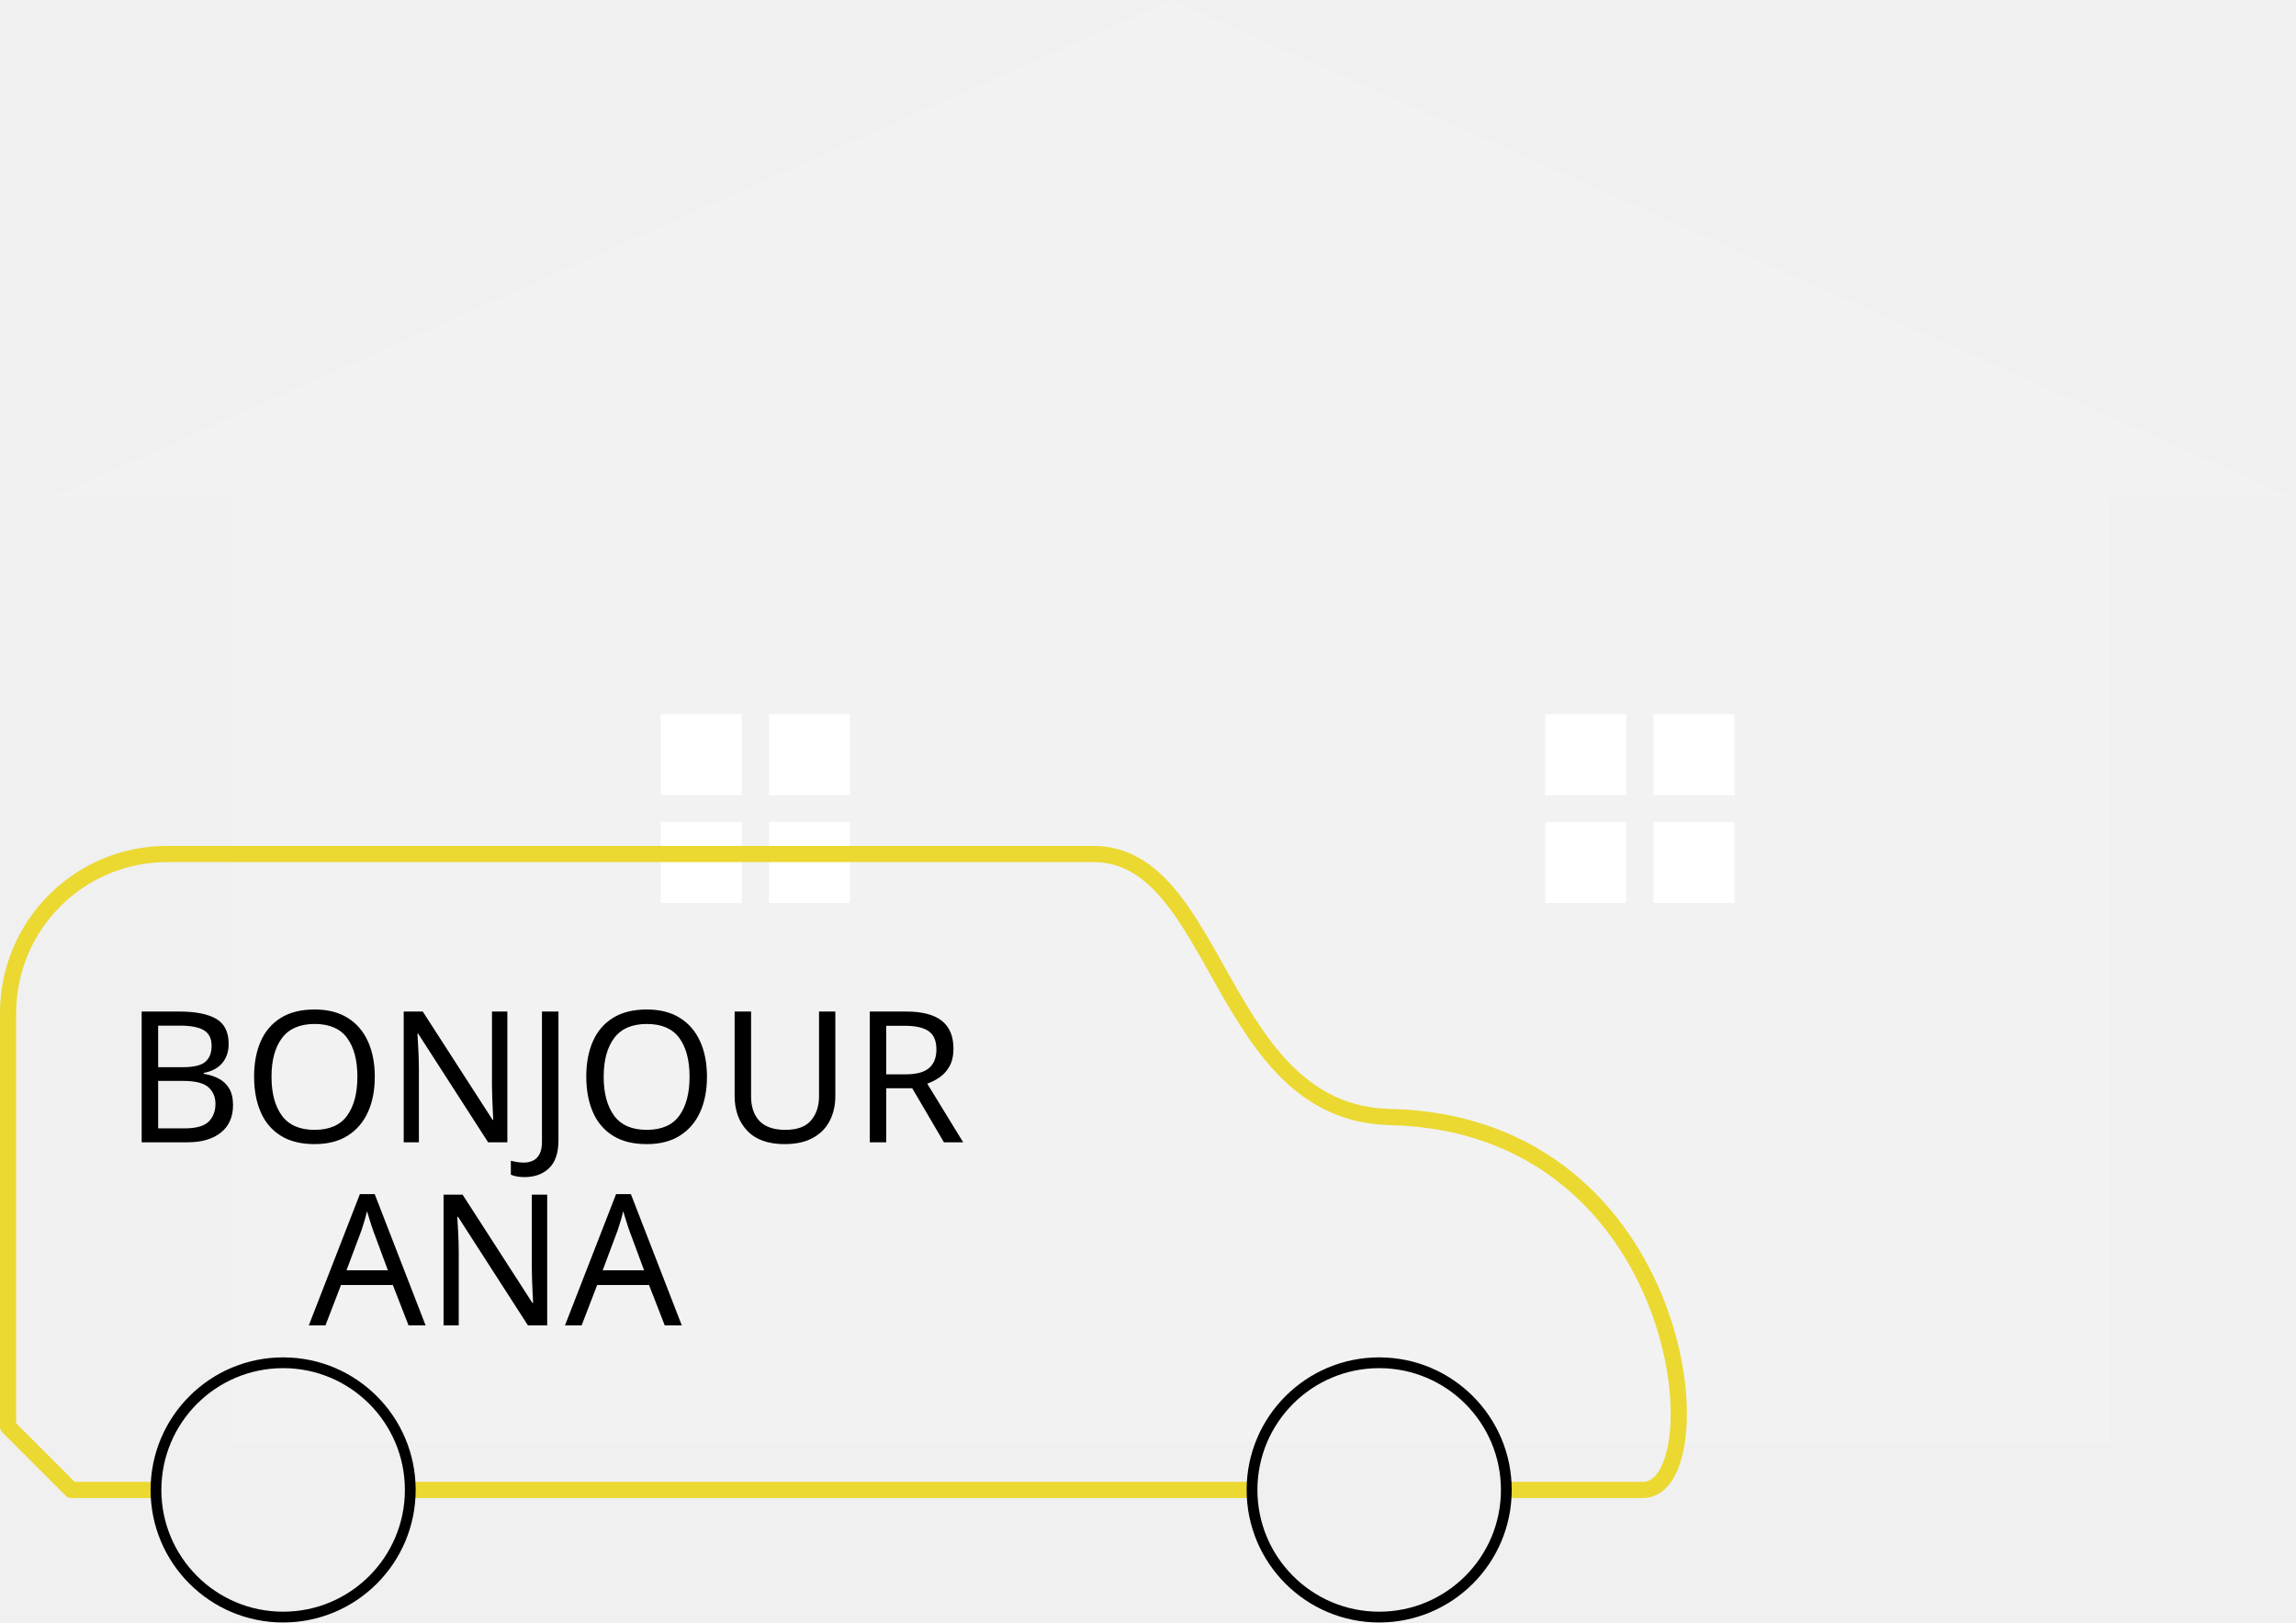
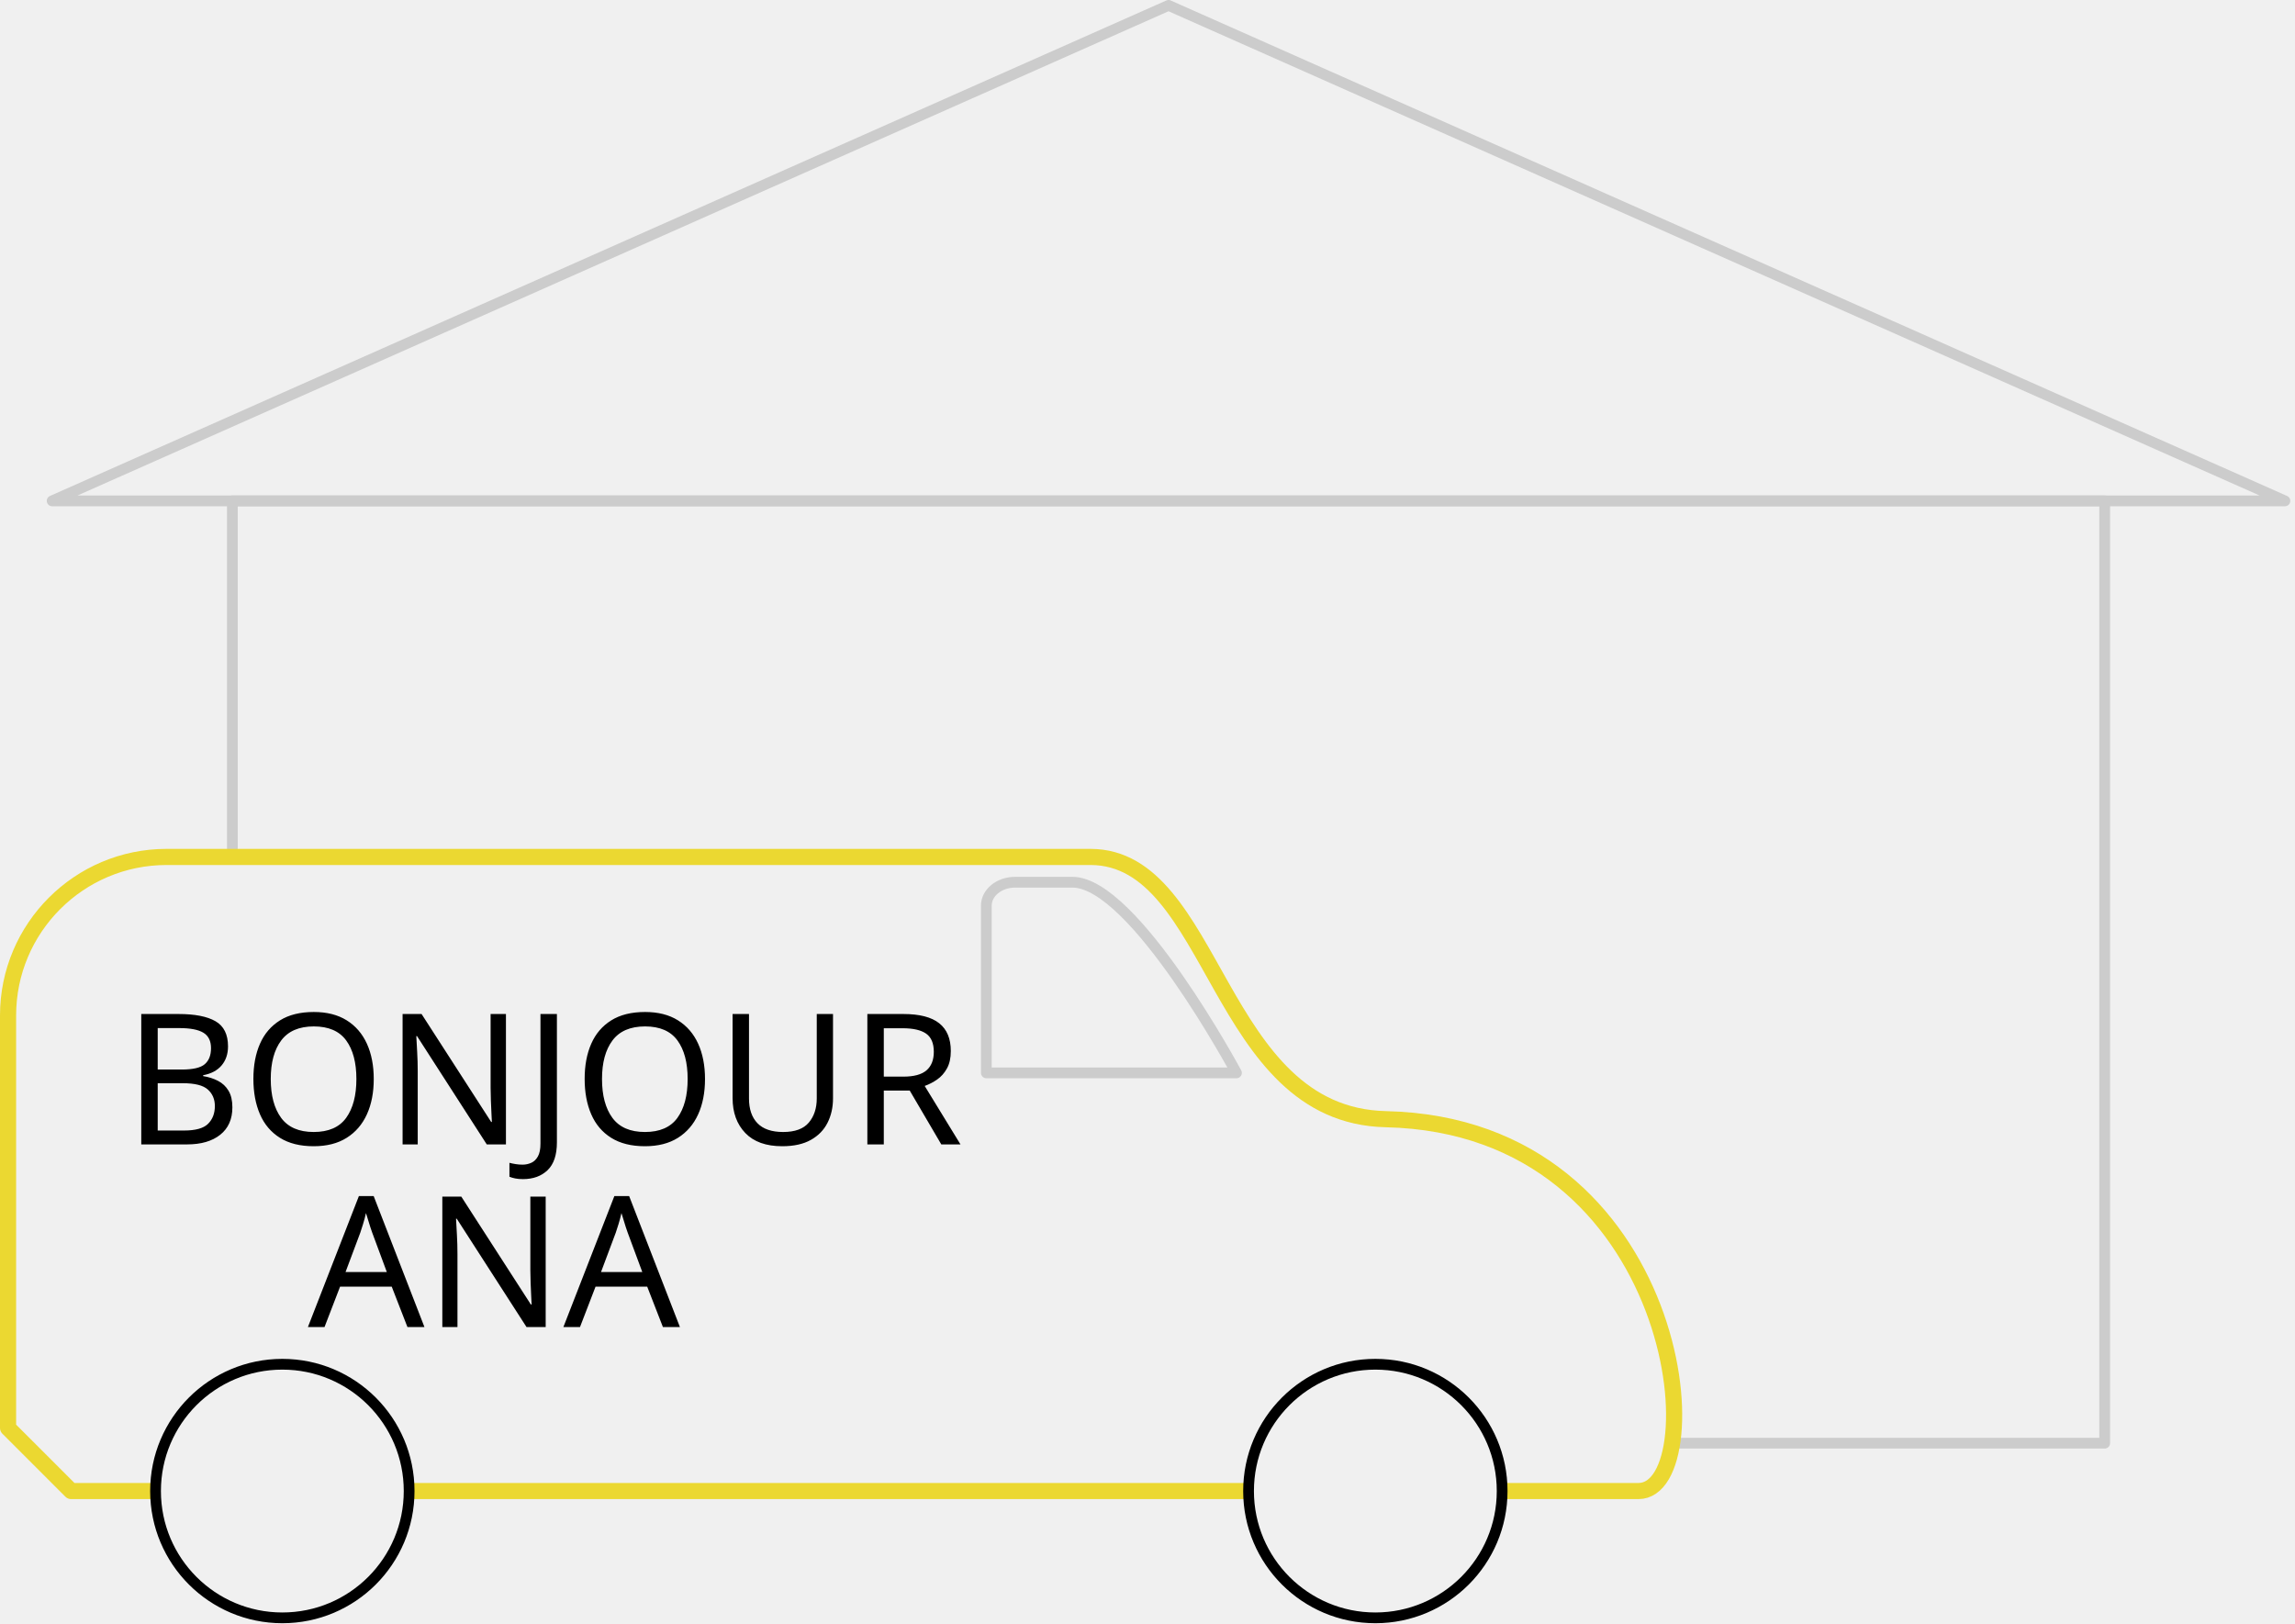
- <svg xmlns="http://www.w3.org/2000/svg" width="100%" height="100%" viewBox="0 0 426 301" version="1.1" xml:space="preserve" style="fill-rule:evenodd;clip-rule:evenodd;stroke-linecap:round;stroke-linejoin:round;stroke-miterlimit:1.5;">
+ <svg xmlns="http://www.w3.org/2000/svg" width="100%" height="100%" viewBox="0 0 427 302" version="1.1" xml:space="preserve" style="fill-rule:evenodd;clip-rule:evenodd;stroke-linecap:round;stroke-linejoin:round;stroke-miterlimit:1.5;">
  <g>
-     <rect x="43.233" y="92.188" width="348.359" height="175.317" style="fill:#f2f2f2;" />
+     <path d="M311.068,268.505l80.524,0l0,-175.317l-348.359,0l0,66.232" style="fill:none;stroke:#ccc;stroke-width:2px;" />
+     <path d="M217.413,1l207.712,92.188l-415.425,0l207.713,-92.188Z" style="fill:none;stroke:#ccc;stroke-width:2px;" />
    <g>
-       <rect x="306.793" y="132.496" width="15.013" height="15.013" style="fill:#fff;" />
-       <rect x="286.73" y="132.496" width="15.013" height="15.013" style="fill:#fff;" />
-       <rect x="286.73" y="152.491" width="15.013" height="15.013" style="fill:#fff;" />
-       <rect x="306.793" y="152.491" width="15.013" height="15.013" style="fill:#fff;" />
-     </g>
-     <g>
-       <rect x="142.672" y="132.496" width="15.013" height="15.013" style="fill:#fff;" />
-       <rect x="122.609" y="132.496" width="15.013" height="15.013" style="fill:#fff;" />
-       <rect x="122.609" y="152.491" width="15.013" height="15.013" style="fill:#fff;" />
-       <rect x="142.672" y="152.491" width="15.013" height="15.013" style="fill:#fff;" />
-     </g>
-     <path d="M217.413,0l207.712,92.188l-415.425,0l207.713,-92.188Z" style="fill:#f2f2f2;" />
-     <g>
-       <path d="M76.897,276.409l154.728,0" style="fill:none;stroke:#ebd831;stroke-width:3px;" />
-       <path d="M280.259,276.409c11.355,0 20.161,0 24.583,0c14.216,0 8.66,-67.934 -46.994,-69.185c-31.625,-0.711 -31.567,-48.73 -54.935,-48.79c-1.222,-0.003 -171.919,0 -171.919,0c-16.278,0 -29.494,13.216 -29.494,29.494l0,76.747l11.735,11.734l14.93,0" style="fill:none;stroke:#ebd831;stroke-width:3px;" />
-       <path d="M230.052,198.609c0,0 -19.038,-35.472 -30.515,-35.472c-2.221,0 -10.682,0 -10.682,0c-2.947,0 -5.34,1.95 -5.34,4.352l0,31.12l46.537,0Z" style="fill:#f2f2f2;" />
-       <circle cx="255.893" cy="276.409" r="23.591" style="fill:none;stroke:#000;stroke-width:2px;" />
-       <circle cx="52.531" cy="276.409" r="23.591" style="fill:none;stroke:#000;stroke-width:2px;" />
-       <g transform="matrix(0.4719,0,0,0.4719,-766.991,-776.088)">
+       <path d="M76.897,277.409l154.728,0" style="fill:none;stroke:#ebd831;stroke-width:3px;" />
+       <path d="M280.259,277.409c11.355,0 20.161,0 24.583,0c14.216,0 8.66,-67.934 -46.994,-69.185c-31.625,-0.711 -31.567,-48.73 -54.935,-48.79c-1.222,-0.003 -171.919,0 -171.919,0c-16.278,0 -29.494,13.216 -29.494,29.494l0,76.747l11.735,11.734l14.93,0" style="fill:none;stroke:#ebd831;stroke-width:3px;" />
+       <path d="M230.052,199.609c0,0 -19.038,-35.472 -30.515,-35.472c-2.221,0 -10.682,0 -10.682,0c-2.947,0 -5.34,1.95 -5.34,4.352l0,31.12l46.537,0Z" style="fill:none;stroke:#ccc;stroke-width:2px;" />
+       <circle cx="255.893" cy="277.409" r="23.591" style="fill:none;stroke:#000;stroke-width:2px;" />
+       <circle cx="52.531" cy="277.409" r="23.591" style="fill:none;stroke:#000;stroke-width:2px;" />
+       <g transform="matrix(0.4719,0,0,0.4719,-766.991,-775.088)">
        <text x="1674.04px" y="2093.67px" style="font-family:'JosefinSlab', 'Josefin Slab';font-size:72px;">BONJOUR</text>
        <text x="1746.73px" y="2165.67px" style="font-family:'JosefinSlab', 'Josefin Slab';font-size:72px;">ANA</text>
      </g>
    </g>
  </g>
</svg>
